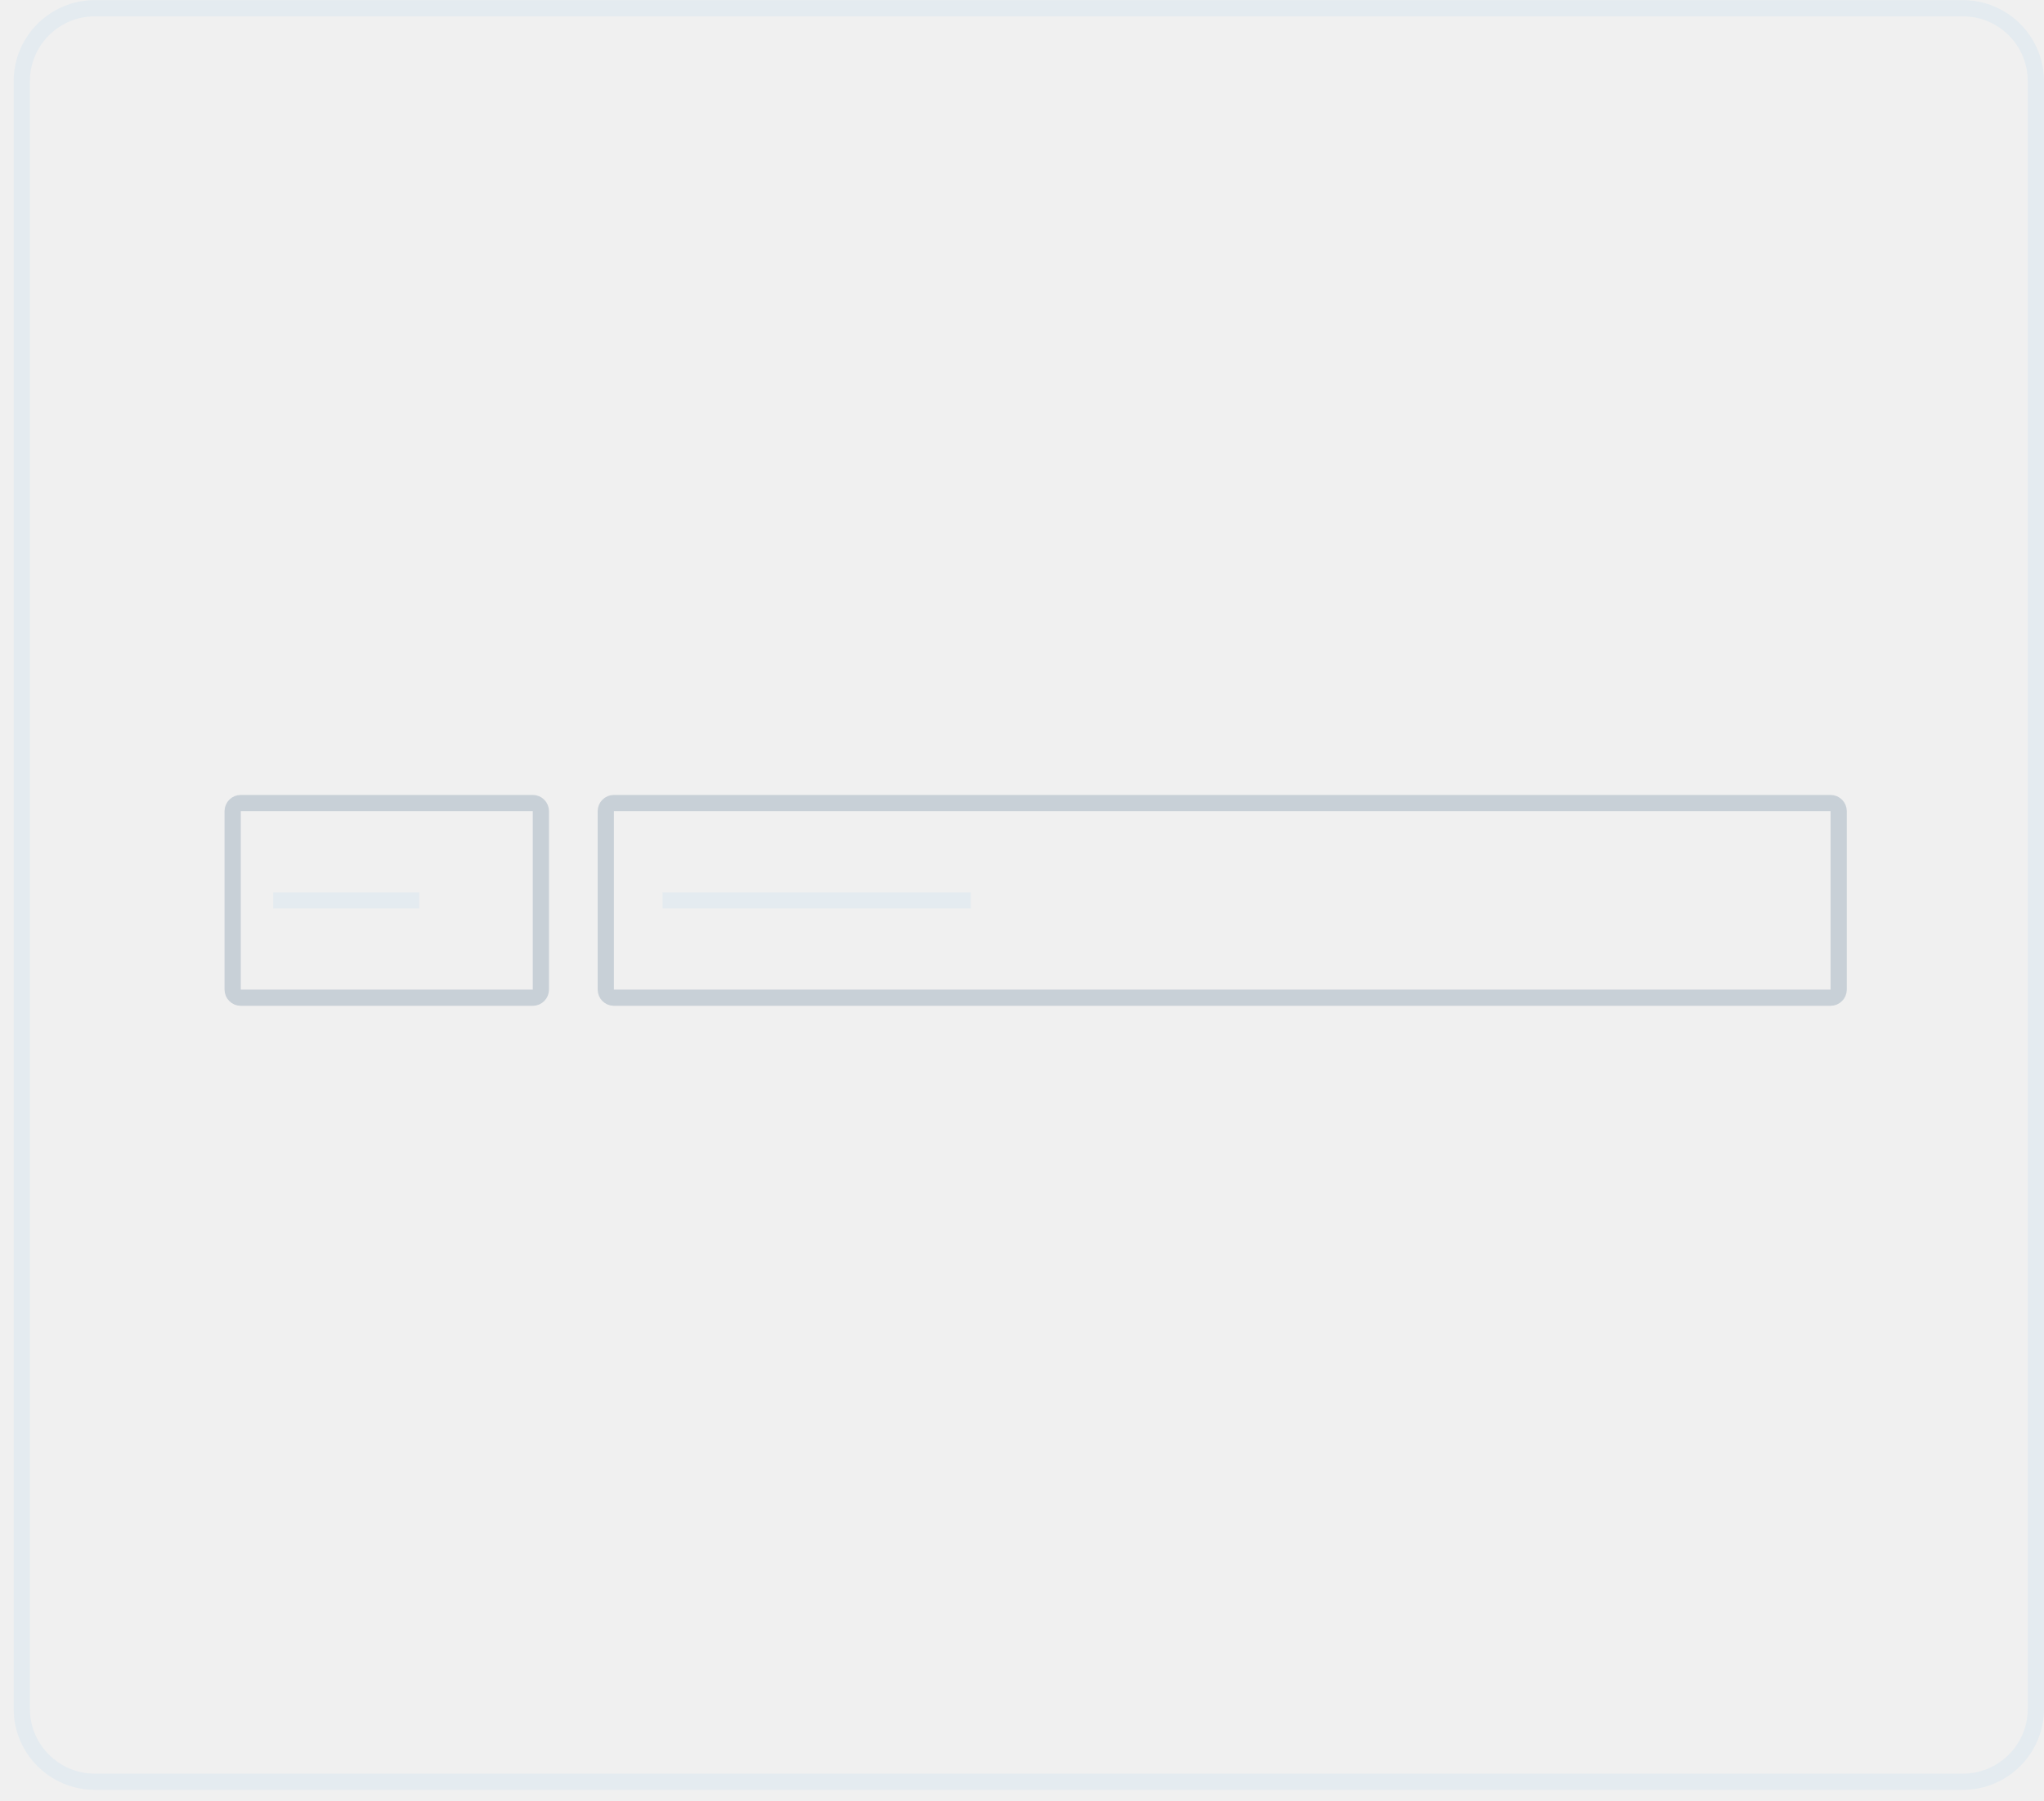
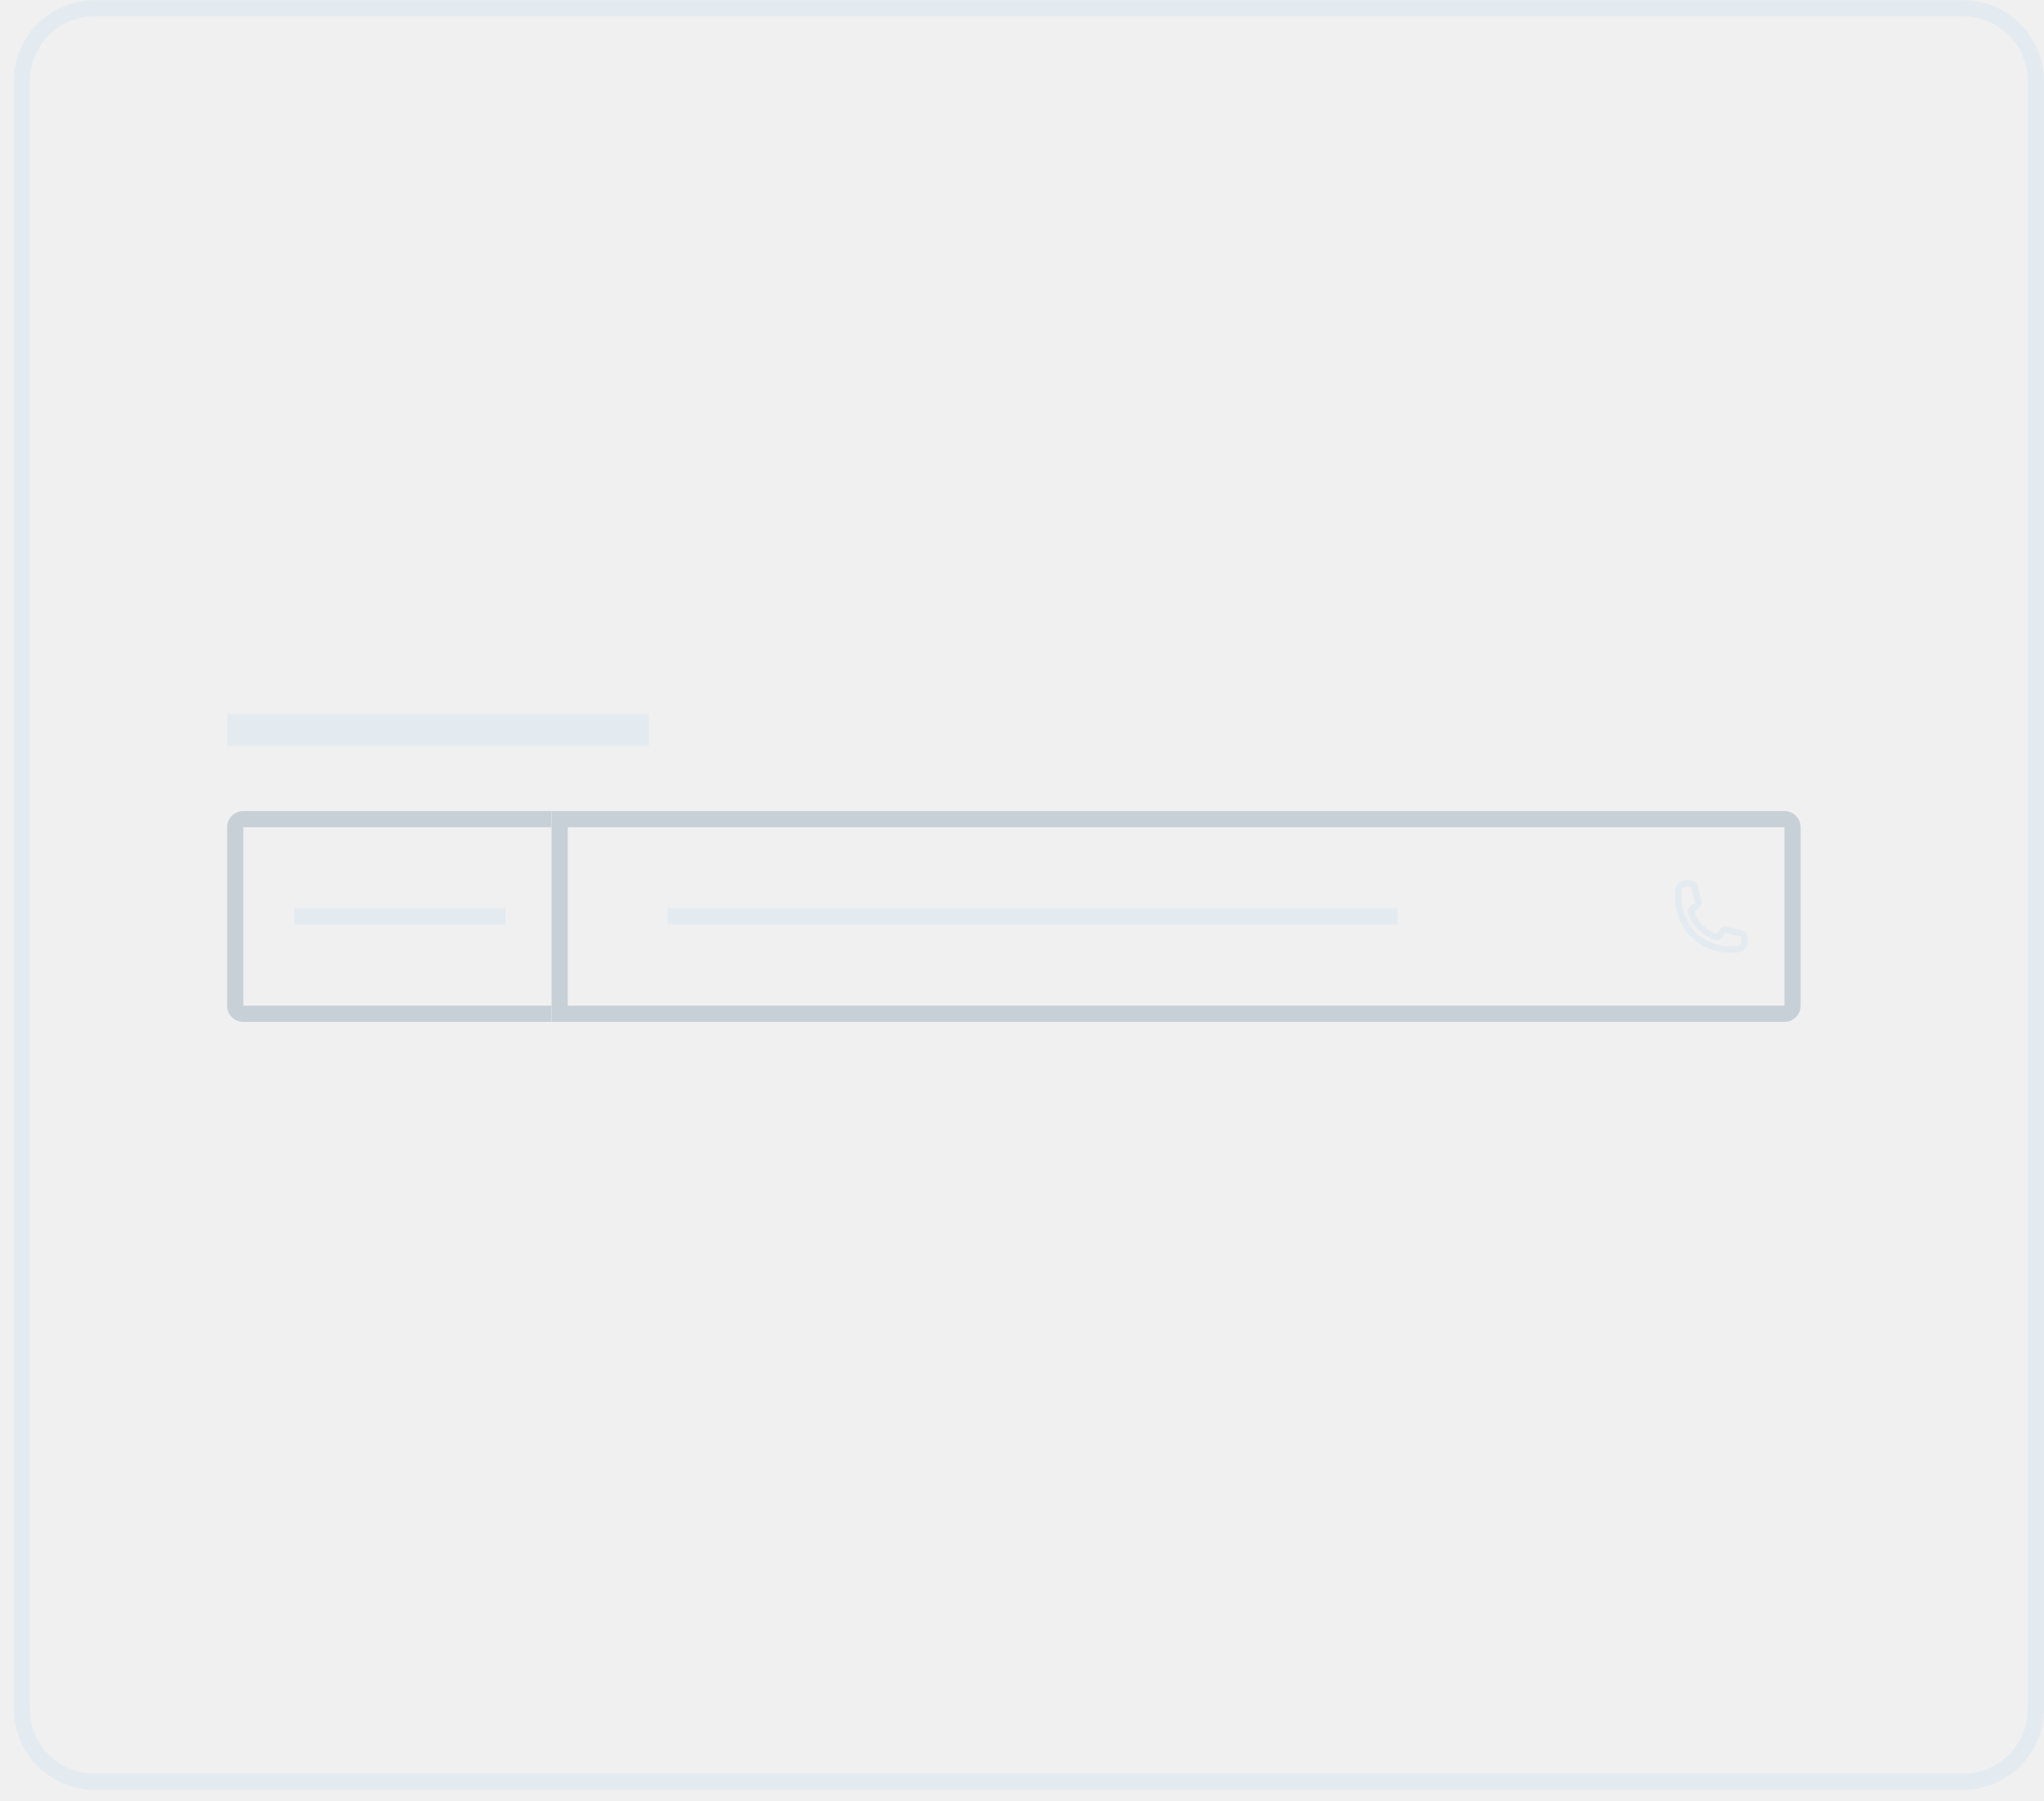
<svg xmlns="http://www.w3.org/2000/svg" width="126" height="111" viewBox="0 0 126 111" fill="none">
  <rect x="1.343" y="0.508" width="124.157" height="109.336" rx="4.5" stroke="#E4EBF0" />
-   <rect x="16.843" y="55.008" width="9" height="1" fill="#E4EBF0" />
-   <rect x="40.843" y="55.008" width="19" height="1" fill="#E4EBF0" />
-   <rect x="14.342" y="49.508" width="19" height="12" rx="0.5" stroke="#C8D0D7" />
-   <rect x="37.343" y="49.508" width="76" height="12" rx="0.5" stroke="#C8D0D7" />
+   <rect x="14" y="44" width="26" height="2" fill="#E4EBF0" />
+   <rect x="41.157" y="55.992" width="45" height="1" fill="#E4EBF0" />
+   <rect x="18.157" y="55.992" width="13" height="1" fill="#E4EBF0" />
+   <mask id="path-5-inside-1_5424_20302" fill="white">
+     <path d="M14 51C14 50.448 14.448 50 15 50H34V63H15C14.448 63 14 62.552 14 62V51Z" />
+   </mask>
+   <path d="M13 51C13 49.895 13.895 49 15 49H34V51H15H13ZM34 64H15C13.895 64 13 63.105 13 62H15H34V64ZM15 64C13.895 64 13 63.105 13 62V51C13 49.895 13.895 49 15 49V51V62V64ZM34 50V63V50Z" fill="#C8D0D7" mask="url(#path-5-inside-1_5424_20302)" />
+   <path d="M34.5 50.5H110C110.276 50.5 110.5 50.724 110.5 51V62C110.5 62.276 110.276 62.5 110 62.5H34.5V50.5Z" stroke="#C8D0D7" />
+   <g clip-path="url(#clip0_5424_20302)">
+     <path d="M103.469 55.406C103.469 57.132 104.868 58.531 106.594 58.531H107.062C107.321 58.531 107.531 58.321 107.531 58.062V57.777C107.531 57.669 107.458 57.575 107.354 57.549L106.432 57.319C106.341 57.296 106.244 57.33 106.188 57.406L105.986 57.675C105.927 57.754 105.826 57.788 105.734 57.754C105.045 57.502 104.498 56.955 104.246 56.266C104.212 56.174 104.247 56.073 104.325 56.014L104.594 55.812C104.67 55.755 104.704 55.659 104.681 55.568L104.451 54.646C104.425 54.542 104.331 54.469 104.223 54.469H103.938C103.679 54.469 103.469 54.679 103.469 54.938V55.406Z" stroke="#E4EBF0" stroke-width="0.4" stroke-linecap="round" stroke-linejoin="round" />
+   </g>
+   <defs>
+     <clipPath id="clip0_5424_20302">
+       <rect width="5" height="5" fill="white" transform="translate(103 54)" />
+     </clipPath>
+   </defs>
</svg>
